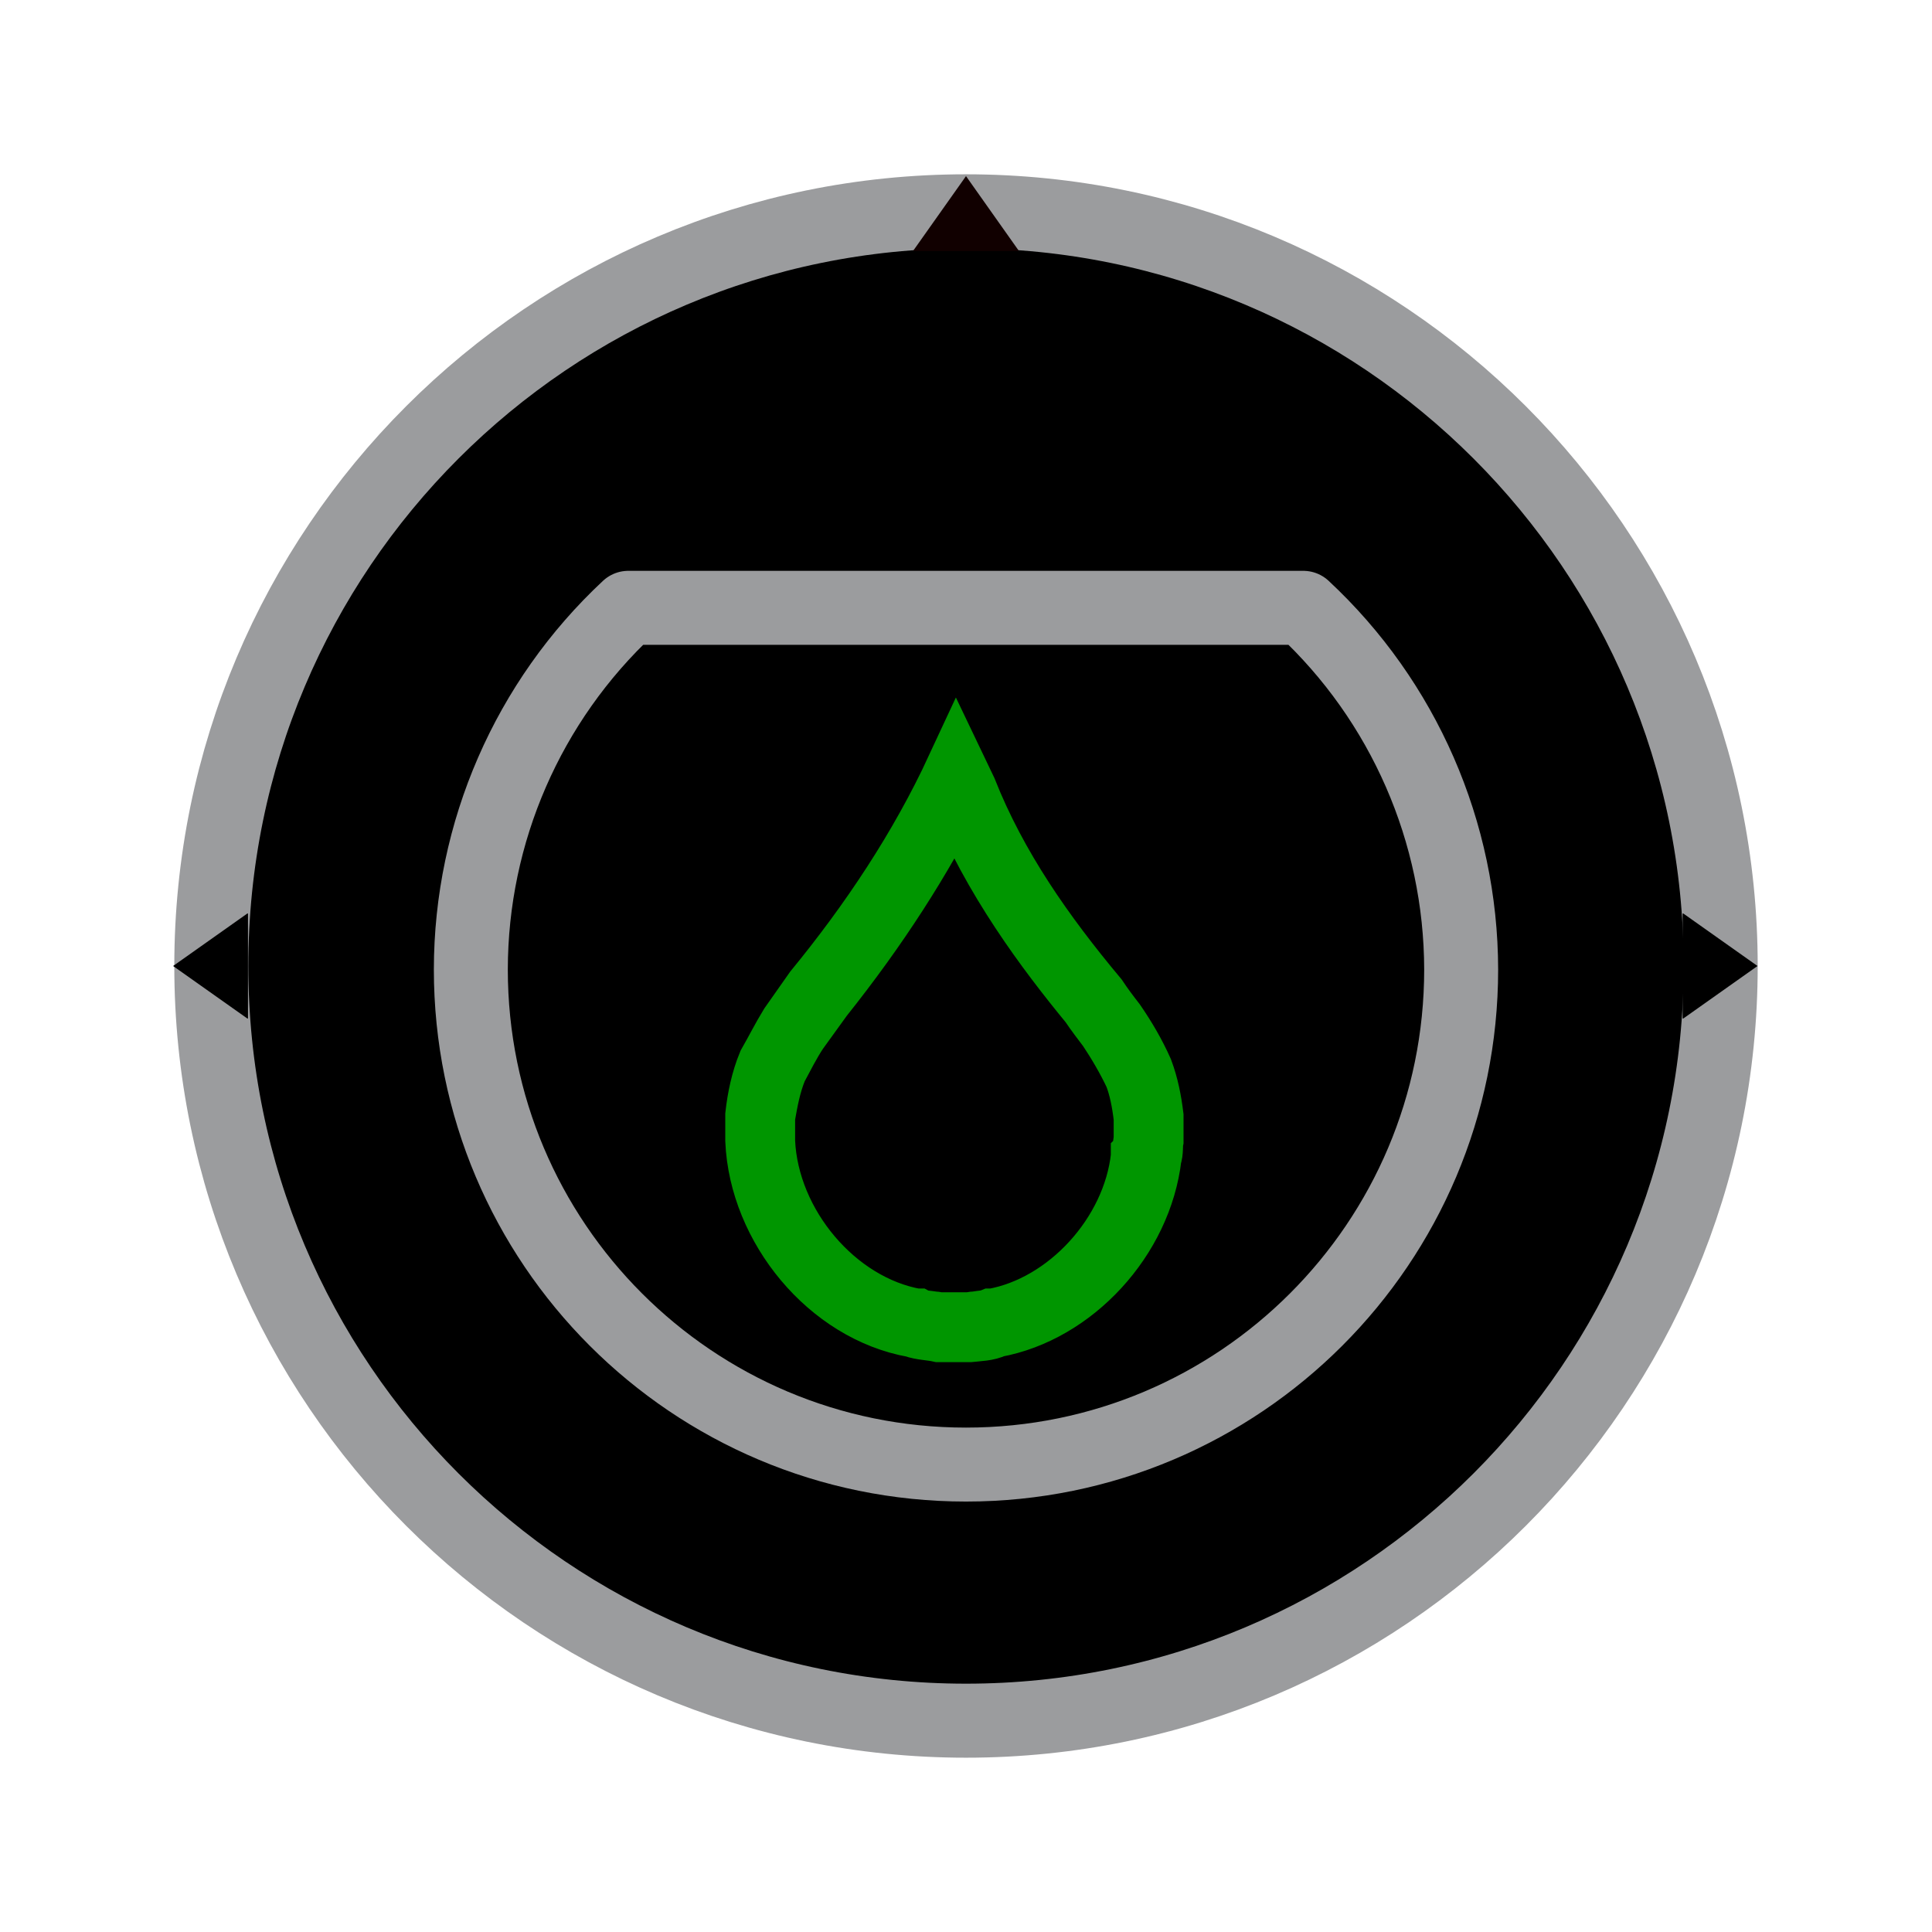
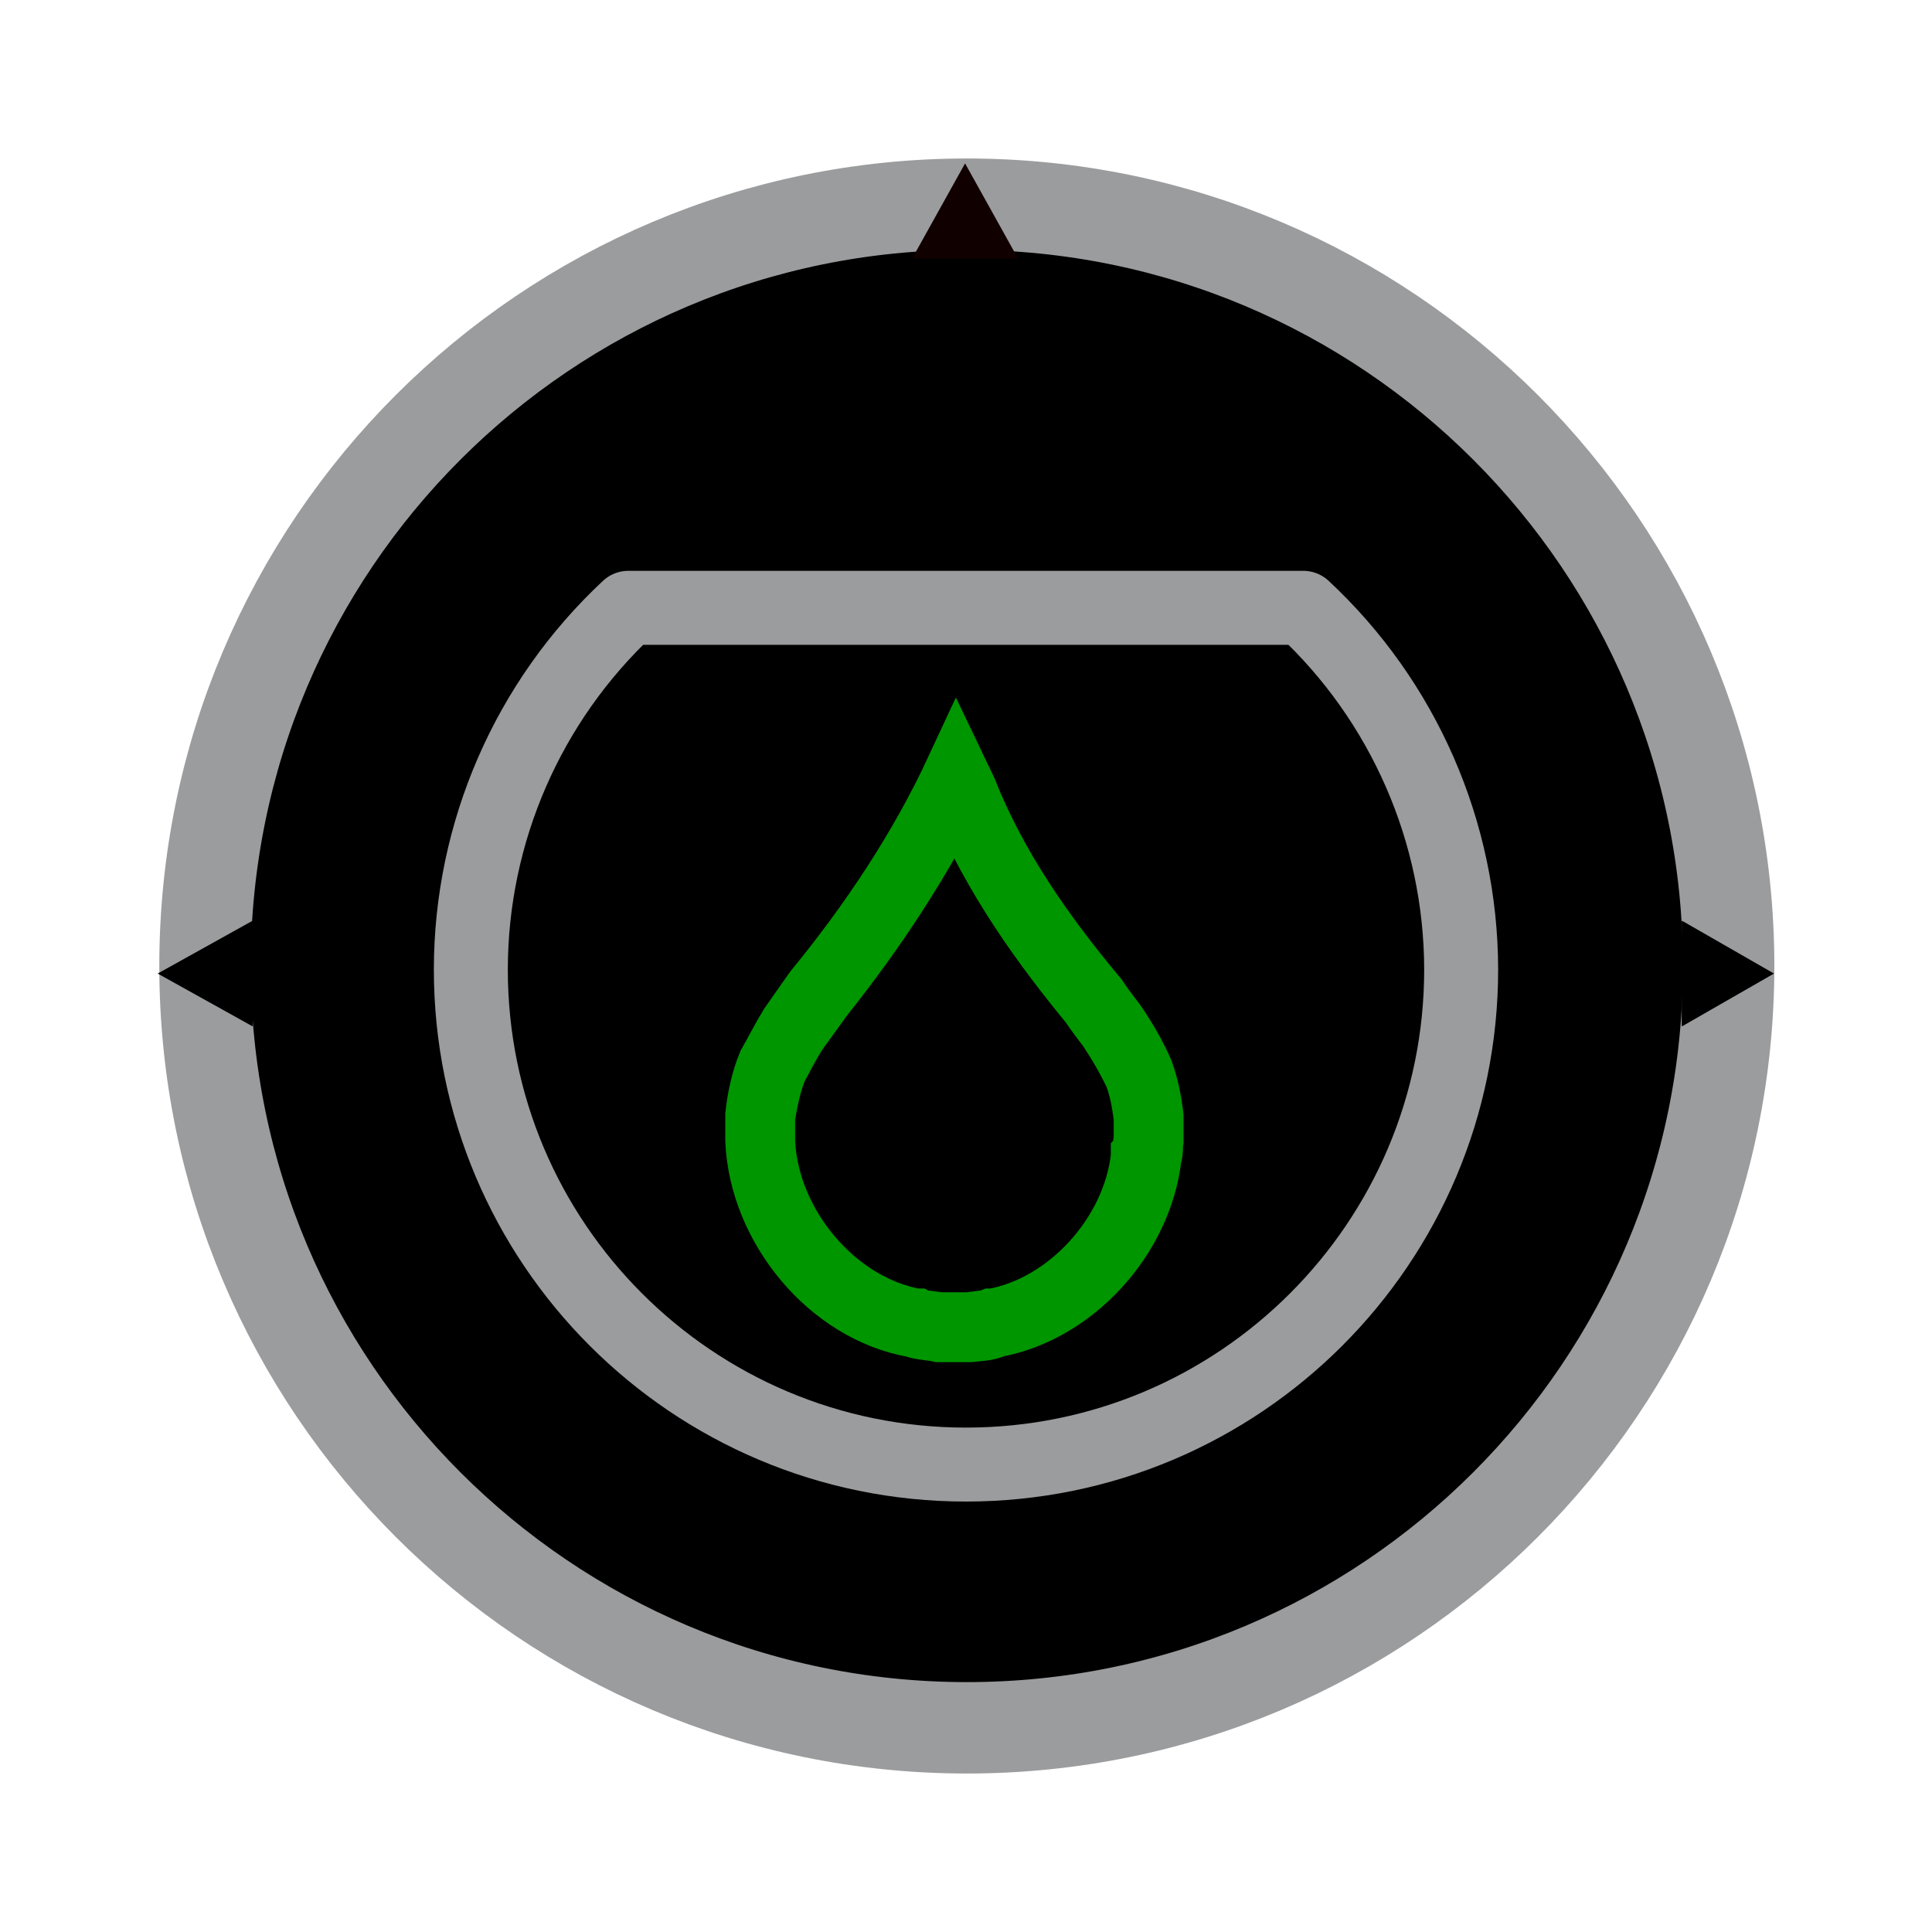
<svg xmlns="http://www.w3.org/2000/svg" version="1.1" id="Layer_1" x="0px" y="0px" viewBox="0 0 64 64" xml:space="preserve" width="64" height="64">
  <defs id="defs22" />
-   <circle style="opacity:1;fill:#000000;fill-opacity:1;stroke:#9b9c9e;stroke-width:2.452;stroke-linecap:square;stroke-linejoin:round;stroke-miterlimit:10;stroke-dasharray:none;stroke-opacity:1" id="path829" cx="32" cy="32" r="25" />
+   <g transform="translate(-0.03084509,0.25)" id="g827">
+     <circle r="25.236" cy="31.75" cx="32.058" id="path829" style="opacity:1;fill:#000000;fill-opacity:1;stroke:#9b9c9e;stroke-width:3.028;stroke-linecap:square;stroke-linejoin:round;stroke-miterlimit:10;stroke-dasharray:none;stroke-opacity:1" />
+     <path id="rect865-5" d="M 8.388,30.256 5.254,32 l 3.134,1.744 0.02,-0.011 v -3.466 z" style="opacity:1;fill:#000000;fill-opacity:1;stroke:none;stroke-width:1.232;stroke-linecap:square;stroke-linejoin:round;stroke-miterlimit:10;stroke-dasharray:none;stroke-opacity:1" />
+     <path id="rect865-5-3" d="M 55.759,33.744 58.797,32 l -3.038,-1.744 -0.019,0.011 -10e-7,3.466 z" style="opacity:1;fill:#000000;fill-opacity:1;stroke:none;stroke-width:1.213;stroke-linecap:square;stroke-linejoin:round;stroke-miterlimit:10;stroke-dasharray:none;stroke-opacity:1" />
+     <path id="rect865-5-3-5" d="M 33.744,8.295 32,5.162 l -1.744,3.134 0.011,0.02 3.466,2.5e-6 z" style="opacity:1;fill:#110000;fill-opacity:1;stroke:none;stroke-width:1.232;stroke-linecap:square;stroke-linejoin:round;stroke-miterlimit:10;stroke-dasharray:none;stroke-opacity:1" />
+   </g>
  <path style="opacity:1;fill:#000000;fill-opacity:1;stroke:#9b9c9e;stroke-width:2.45;stroke-linecap:square;stroke-linejoin:round;stroke-miterlimit:10;stroke-dasharray:none;stroke-opacity:1" d="M 20.812,20.135 A 16.402,16.402 0 0 0 15.597,32.114 16.402,16.402 0 0 0 31.999,48.516 16.402,16.402 0 0 0 48.403,32.114 16.402,16.402 0 0 0 43.175,20.135 Z" id="path829-6" />
-   <path style="opacity:1;fill:#000000;fill-opacity:1;stroke:none;stroke-width:1.093;stroke-linecap:square;stroke-linejoin:round;stroke-miterlimit:10;stroke-dasharray:none;stroke-opacity:1" d="M 8.2,30.256 5.734,32 8.2,33.744 8.215,33.733 v -3.466 z" id="rect865-5" />
-   <path style="opacity:1;fill:#000000;fill-opacity:1;stroke:none;stroke-width:1.093;stroke-linecap:square;stroke-linejoin:round;stroke-miterlimit:10;stroke-dasharray:none;stroke-opacity:1" d="M 55.755,33.744 58.22,32 l -2.465,-1.744 -0.016,0.011 -10e-7,3.466 z" id="rect865-5-3" />
-   <path style="opacity:1;fill:#110000;fill-opacity:1;stroke:none;stroke-width:1.093;stroke-linecap:square;stroke-linejoin:round;stroke-miterlimit:10;stroke-dasharray:none;stroke-opacity:1" d="M 33.744,8.3 32,5.834 l -1.744,2.465 0.011,0.016 3.466,2e-6 z" id="rect865-5-3-5" />
  <g id="g833" transform="matrix(0.3138106,0,0,0.3138106,-5.295296,23.62908)" style="fill:none;stroke:#009600;stroke-width:6.373;stroke-miterlimit:4;stroke-dasharray:none;stroke-opacity:1">
    <path id="path2-3" style="fill:none;stroke:#009600;stroke-width:6.373;stroke-miterlimit:4;stroke-dasharray:none;stroke-opacity:1" d="m 116.022,64.806 c -0.2,0 -0.5,-0.1 -0.8,-0.1 -0.6,-0.1 -1.2,-0.1 -1.7,-0.3 h -0.1 c -8.6,-1.5 -15.9,-10.2 -16.3,-19.3 v -2.7 c 0.3,-1.7 0.6,-3.5 1.3,-5.2 0.8,-1.5 1.4,-2.8 2.2,-4 l 2.6,-3.7 c 6.2,-7.6 11,-14.9 14.6,-22.5 l 0.6,1.3 c 3.5,8.9 9.3,16.4 13.9,22 0.6,0.9 1.2,1.8 1.9,2.6 1,1.5 2,3.2 2.8,5 0.5,1.3 0.9,2.9 1.1,4.6 v 2.5 c -0.1,0.3 -0.1,0.6 -0.1,0.8 0,0.3 0,0.5 -0.1,0.7 v 0.1 0.1 c -0.9,8.4 -8,16.1 -16.1,17.5 h -0.1 c -0.5,0.2 -1.1,0.3 -1.7,0.3 -0.3,0 -0.6,0.1 -0.8,0.1 h -3.2 z" />
    <path id="path4-6" style="fill:none;stroke:#009600;stroke-width:6.373;stroke-miterlimit:4;stroke-dasharray:none;stroke-opacity:1" d="m 117.822,8.206 0.2,0.4 c 3.6,8.9 9.3,16.5 13.9,22.1 0.6,0.9 1.3,1.8 1.9,2.6 1,1.5 2,3.2 2.8,4.9 0.5,1.3 0.8,2.8 1,4.5 v 2.4 c -0.1,0.3 -0.1,0.6 -0.1,0.9 0,0.2 0,0.4 -0.1,0.6 l -0.1,0.1 v 0.1 c -0.9,8.2 -7.8,15.7 -15.6,17.1 h -0.1 -0.1 c -0.5,0.2 -1,0.2 -1.6,0.3 -0.3,0 -0.6,0.1 -0.8,0.1 h -3 c -0.3,0 -0.5,-0.1 -0.8,-0.1 -0.6,-0.1 -1.2,-0.1 -1.6,-0.3 h -0.1 -0.1 c -8.4,-1.5 -15.5,-9.9 -15.9,-18.7 v -2.6 c 0.3,-1.7 0.6,-3.4 1.3,-5.1 0.7,-1.3 1.4,-2.7 2.2,-3.9 l 2.6,-3.6 c 5.9,-7.4 10.5,-14.6 14.1,-21.8 m 0,-2.4 c -3.9,8.4 -9.1,16.2 -15,23.4 l -2.6,3.7 c -0.8,1.3 -1.5,2.7 -2.3,4.1 -0.7,1.7 -1.1,3.6 -1.3,5.4 v 2.7 c 0.4,9.2 7.7,18.1 16.7,19.7 0.8,0.3 1.8,0.3 2.7,0.5 h 3.2 c 0.9,-0.1 1.9,-0.1 2.7,-0.5 8.3,-1.5 15.5,-9.3 16.5,-18 0.2,-0.5 0.1,-1.2 0.2,-1.7 v -2.6 c -0.2,-1.6 -0.5,-3.2 -1.1,-4.8 -0.8,-1.8 -1.8,-3.5 -2.9,-5.1 -0.7,-0.9 -1.3,-1.7 -1.9,-2.6 -5.6,-6.7 -10.6,-13.8 -13.8,-21.9 z" />
  </g>
</svg>
